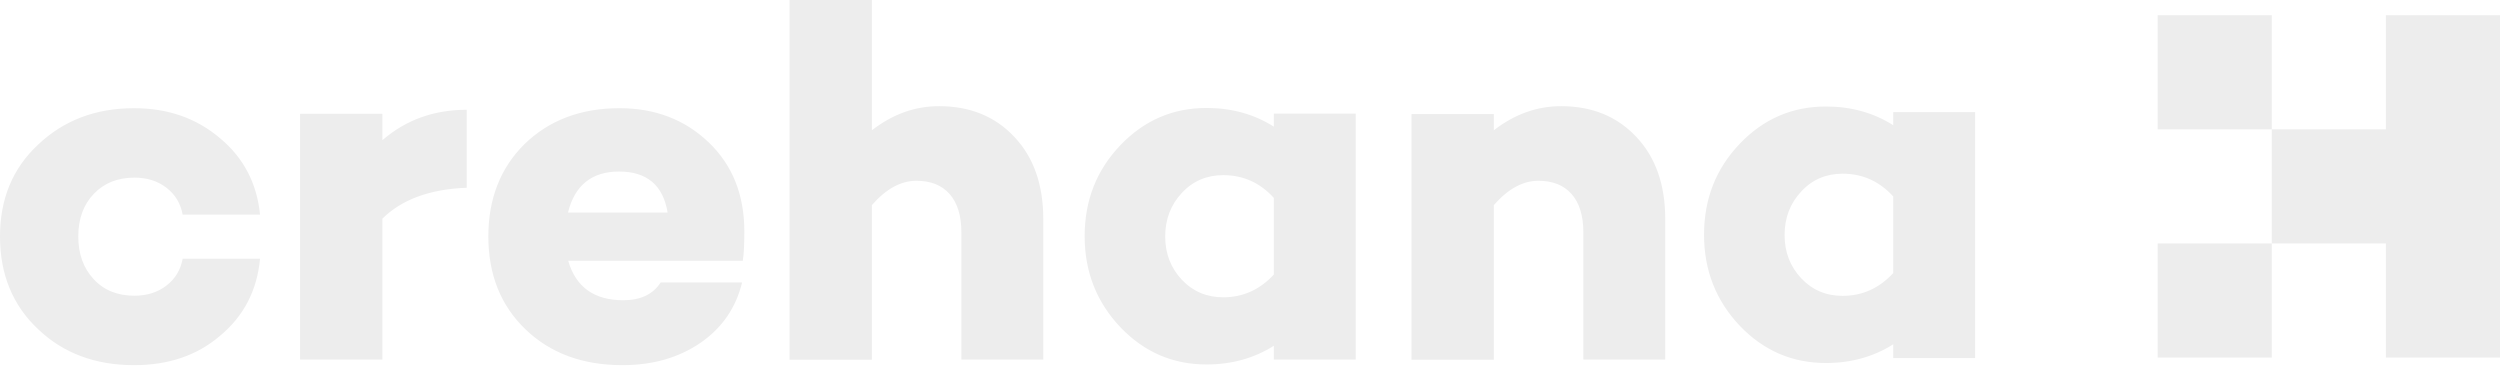
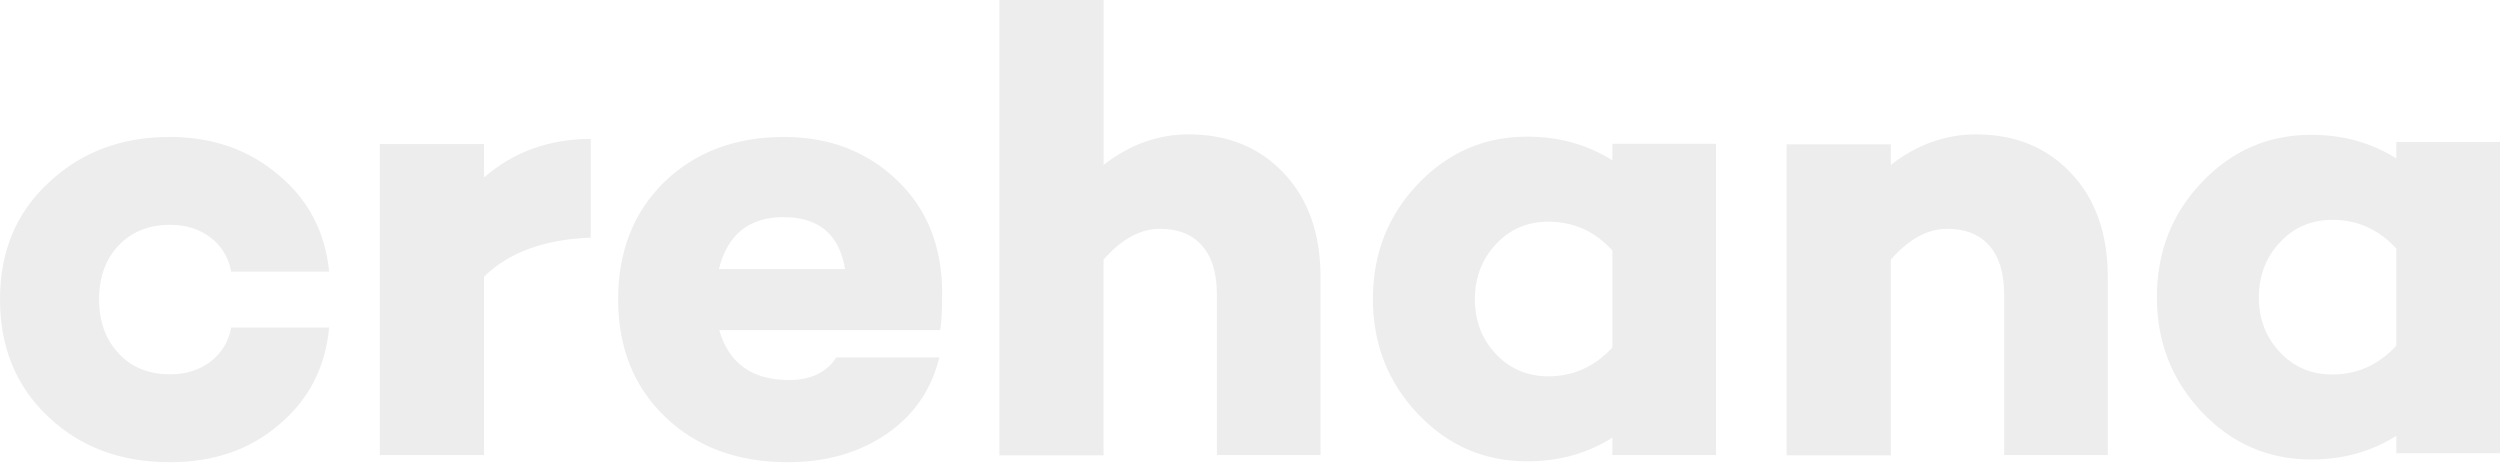
- <svg xmlns="http://www.w3.org/2000/svg" class="lg:mr-40" width="205.393" height="30" viewBox="0 0 205.393 30" fill="none" version="1.1" id="svg8">
+ <svg xmlns="http://www.w3.org/2000/svg" class="lg:mr-40" width="162.269" height="30" viewBox="0 0 162.269 30" fill="none" version="1.1" id="svg8">
  <defs id="defs8" />
-   <path id="path8" style="fill:#ededed;fill-opacity:1;stroke-width:1.875" d="m 186.644,1.25 h -9.375 v 9.375 h 9.375 v 9.375 h -9.375 v 9.375 h 9.375 v -9.375 h 9.374 v 9.375 h 9.375 v -9.375 -9.375 -9.375 h -9.375 v 9.375 h -9.374 z M 162.269,9.232 v 20.185 h -6.727 v -1.13 c -1.608,1.018 -3.456,1.537 -5.526,1.537 -2.772,0 -5.119,-1.018 -7.06,-3.037 -1.959,-2.056 -2.957,-4.556 -2.957,-7.5 0,-2.944 0.98,-5.444 2.957,-7.5 1.94,-2.019 4.287,-3.037 7.06,-3.037 2.07,0 3.918,0.518 5.526,1.537 V 9.213 h 6.727 z m -10.885,15.074 c 1.626,0 3.012,-0.63 4.158,-1.87 v -6.296 c -1.127,-1.241 -2.513,-1.87 -4.158,-1.87 -1.349,0 -2.495,0.481 -3.4,1.463 -0.906,0.963 -1.368,2.167 -1.368,3.574 0,1.407 0.462,2.593 1.368,3.556 0.905,0.963 2.033,1.444 3.4,1.444 z M 128.255,8.722 c 2.55,0 4.62,0.852 6.191,2.537 1.571,1.667 2.365,3.907 2.365,6.741 v 11.537 h -6.727 v -10.444 c 0,-1.389 -0.333,-2.444 -0.979,-3.167 -0.647,-0.722 -1.552,-1.074 -2.717,-1.074 -1.275,0 -2.495,0.667 -3.659,2 v 12.704 h -6.764 V 9.37 h 6.764 v 1.333 c 1.719,-1.333 3.567,-1.981 5.526,-1.981 z M 111.382,9.352 V 29.537 h -6.727 v -1.13 c -1.608,1.018 -3.456,1.537 -5.526,1.537 -2.772,0 -5.119,-1.018 -7.06,-3.037 -1.959,-2.056 -2.957,-4.556 -2.957,-7.5 0,-2.944 0.98,-5.444 2.957,-7.5 1.94,-2.019 4.288,-3.037 7.06,-3.037 2.07,0 3.918,0.518 5.526,1.537 V 9.334 h 6.727 z M 100.497,24.426 c 1.626,0 3.012,-0.63 4.158,-1.871 v -6.296 c -1.127,-1.241 -2.513,-1.87 -4.158,-1.87 -1.349,0 -2.495,0.481 -3.401,1.463 -0.905,0.963 -1.367,2.167 -1.367,3.574 0,1.407 0.462,2.593 1.367,3.556 0.906,0.963 2.051,1.444 3.401,1.444 z M 77.156,8.722 c 2.55,0 4.62,0.852 6.191,2.537 1.571,1.667 2.365,3.907 2.365,6.741 v 11.537 h -6.727 v -10.444 c 0,-1.389 -0.333,-2.444 -0.98,-3.167 -0.647,-0.722 -1.552,-1.074 -2.716,-1.074 -1.275,0 -2.495,0.667 -3.659,2 V 29.556 H 64.867 V 0 h 6.764 v 10.704 c 1.719,-1.333 3.548,-1.982 5.526,-1.982 z M 61.152,19.018 c 0,1.074 -0.037,1.889 -0.129,2.408 h -14.341 c 0.628,2.167 2.144,3.241 4.528,3.241 1.405,0 2.44,-0.481 3.068,-1.463 h 6.69 C 60.468,25.278 59.323,26.945 57.548,28.167 55.756,29.389 53.63,30 51.136,30 47.865,30 45.203,29.019 43.152,27.037 41.138,25.093 40.121,22.555 40.121,19.426 c 0,-3.074 0.98,-5.611 2.957,-7.574 2.014,-1.963 4.62,-2.963 7.817,-2.963 2.938,0 5.396,0.944 7.355,2.833 C 60.191,13.593 61.152,16.018 61.152,19.018 Z M 50.858,14.093 c -2.236,0 -3.641,1.13 -4.195,3.37 h 8.187 c -0.37,-2.241 -1.7,-3.37 -3.992,-3.37 z M 38.347,9.018 v 6.407 c -3.012,0.111 -5.341,0.963 -6.93,2.537 V 29.537 H 24.653 V 9.352 h 6.764 V 11.518 C 33.339,9.852 35.649,9.018 38.347,9.018 Z M 11.051,24.296 c 1.016,0 1.903,-0.278 2.624,-0.833 0.721,-0.556 1.164,-1.296 1.331,-2.204 h 6.357 C 21.123,23.87 20.015,25.982 18.074,27.593 16.189,29.204 13.842,30 11.014,30 7.836,30 5.193,29.019 3.123,27.037 1.053,25.093 0,22.555 0,19.426 0,16.352 1.035,13.833 3.123,11.889 c 2.107,-2 4.731,-3 7.891,-3 2.772,0 5.119,0.815 7.06,2.463 1.94,1.611 3.031,3.704 3.29,6.278 H 15.006 C 14.84,16.722 14.396,15.981 13.676,15.426 12.955,14.87 12.086,14.593 11.051,14.593 c -1.386,0 -2.495,0.444 -3.345,1.333 -0.85,0.889 -1.275,2.056 -1.275,3.5 0,1.444 0.425,2.611 1.275,3.518 0.832,0.907 1.959,1.352 3.345,1.352 z" />
+   <path id="path7" style="fill:#ededed;fill-opacity:1;stroke-width:1.875" d="m 162.269,9.232 v 20.185 h -6.727 v -1.13 c -1.608,1.018 -3.456,1.537 -5.526,1.537 -2.772,0 -5.119,-1.018 -7.06,-3.037 -1.959,-2.056 -2.957,-4.556 -2.957,-7.5 0,-2.944 0.98,-5.444 2.957,-7.5 1.94,-2.019 4.287,-3.037 7.06,-3.037 2.07,0 3.918,0.518 5.526,1.537 V 9.213 h 6.727 z m -10.885,15.074 c 1.626,0 3.012,-0.63 4.158,-1.87 v -6.296 c -1.127,-1.241 -2.513,-1.87 -4.158,-1.87 -1.349,0 -2.495,0.481 -3.4,1.463 -0.906,0.963 -1.368,2.167 -1.368,3.574 0,1.407 0.462,2.593 1.368,3.556 0.905,0.963 2.033,1.444 3.4,1.444 z M 128.255,8.722 c 2.55,0 4.62,0.852 6.191,2.537 1.571,1.667 2.365,3.907 2.365,6.741 v 11.537 h -6.727 v -10.444 c 0,-1.389 -0.333,-2.444 -0.979,-3.167 -0.647,-0.722 -1.552,-1.074 -2.717,-1.074 -1.275,0 -2.495,0.667 -3.659,2 v 12.704 h -6.764 V 9.37 h 6.764 v 1.333 c 1.719,-1.333 3.567,-1.981 5.526,-1.981 z M 111.382,9.352 V 29.537 h -6.727 v -1.13 c -1.608,1.018 -3.456,1.537 -5.526,1.537 -2.772,0 -5.119,-1.018 -7.06,-3.037 -1.959,-2.056 -2.957,-4.556 -2.957,-7.5 0,-2.944 0.98,-5.444 2.957,-7.5 1.94,-2.019 4.288,-3.037 7.06,-3.037 2.07,0 3.918,0.518 5.526,1.537 V 9.334 h 6.727 z M 100.497,24.426 c 1.626,0 3.012,-0.63 4.158,-1.871 v -6.296 c -1.127,-1.241 -2.513,-1.87 -4.158,-1.87 -1.349,0 -2.495,0.481 -3.4,1.463 -0.905,0.963 -1.367,2.167 -1.367,3.574 0,1.407 0.462,2.593 1.367,3.556 0.906,0.963 2.051,1.444 3.401,1.444 z M 77.156,8.722 c 2.55,0 4.62,0.852 6.191,2.537 1.571,1.667 2.365,3.907 2.365,6.741 v 11.537 h -6.727 v -10.444 c 0,-1.389 -0.333,-2.444 -0.98,-3.167 -0.647,-0.722 -1.552,-1.074 -2.716,-1.074 -1.275,0 -2.495,0.667 -3.659,2 V 29.556 H 64.867 V 0 h 6.764 V 10.704 C 73.35,9.37 75.179,8.722 77.156,8.722 Z M 61.152,19.018 c 0,1.074 -0.037,1.889 -0.129,2.408 h -14.341 c 0.628,2.167 2.144,3.241 4.528,3.241 1.405,0 2.44,-0.481 3.068,-1.463 h 6.69 C 60.468,25.278 59.323,26.945 57.548,28.167 55.756,29.389 53.63,30 51.136,30 47.865,30 45.203,29.019 43.152,27.037 41.138,25.093 40.121,22.555 40.121,19.426 c 0,-3.074 0.98,-5.611 2.957,-7.574 2.014,-1.963 4.62,-2.963 7.817,-2.963 2.938,0 5.396,0.944 7.355,2.833 C 60.191,13.593 61.152,16.018 61.152,19.018 Z M 50.858,14.093 c -2.236,0 -3.641,1.13 -4.195,3.37 h 8.187 c -0.37,-2.241 -1.7,-3.37 -3.992,-3.37 z M 38.347,9.018 v 6.407 c -3.012,0.111 -5.341,0.963 -6.93,2.537 V 29.537 H 24.653 V 9.352 h 6.764 V 11.518 C 33.339,9.852 35.649,9.018 38.347,9.018 Z M 11.051,24.296 c 1.016,0 1.903,-0.278 2.624,-0.833 0.721,-0.556 1.164,-1.296 1.331,-2.204 h 6.357 C 21.123,23.87 20.015,25.982 18.074,27.593 16.189,29.204 13.842,30 11.014,30 7.836,30 5.193,29.019 3.123,27.037 1.053,25.093 0,22.555 0,19.426 0,16.352 1.035,13.833 3.123,11.889 c 2.107,-2 4.731,-3 7.891,-3 2.772,0 5.119,0.815 7.06,2.463 1.94,1.611 3.031,3.704 3.29,6.278 H 15.006 C 14.84,16.722 14.396,15.981 13.676,15.426 12.955,14.87 12.086,14.593 11.051,14.593 c -1.386,0 -2.495,0.444 -3.345,1.333 -0.85,0.889 -1.275,2.056 -1.275,3.5 0,1.444 0.425,2.611 1.275,3.518 0.832,0.907 1.959,1.352 3.345,1.352 z" />
</svg>
